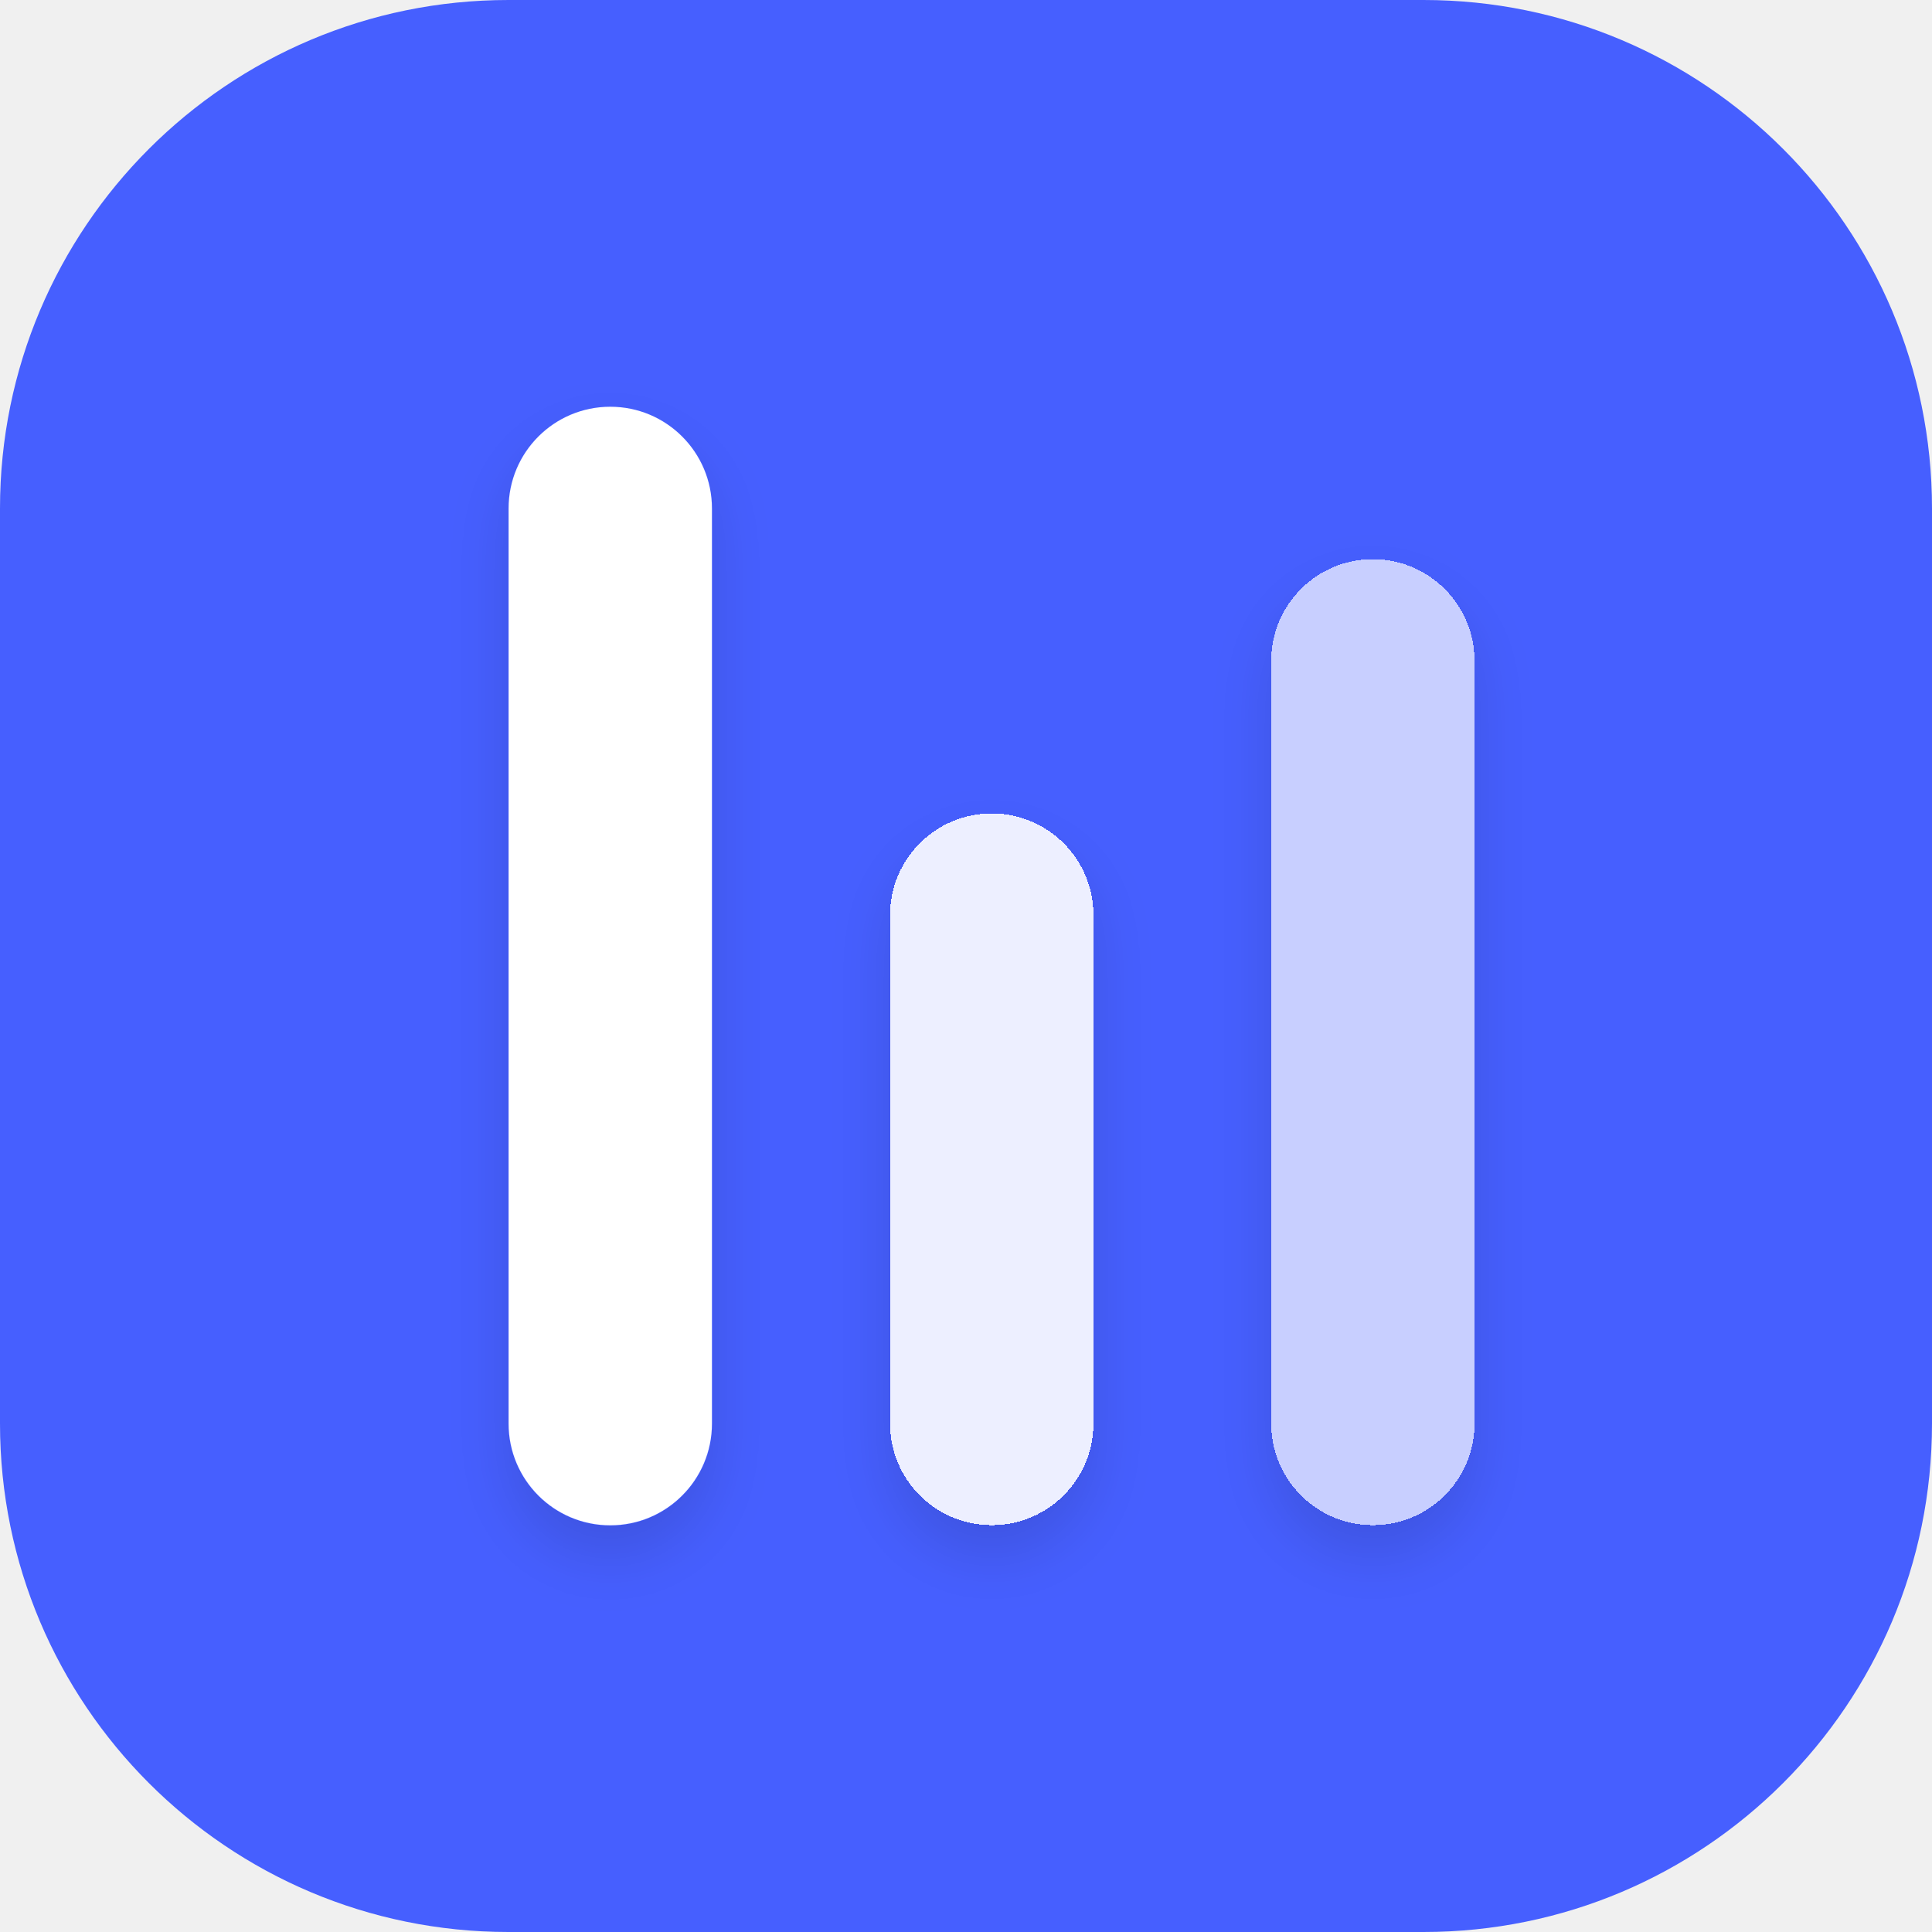
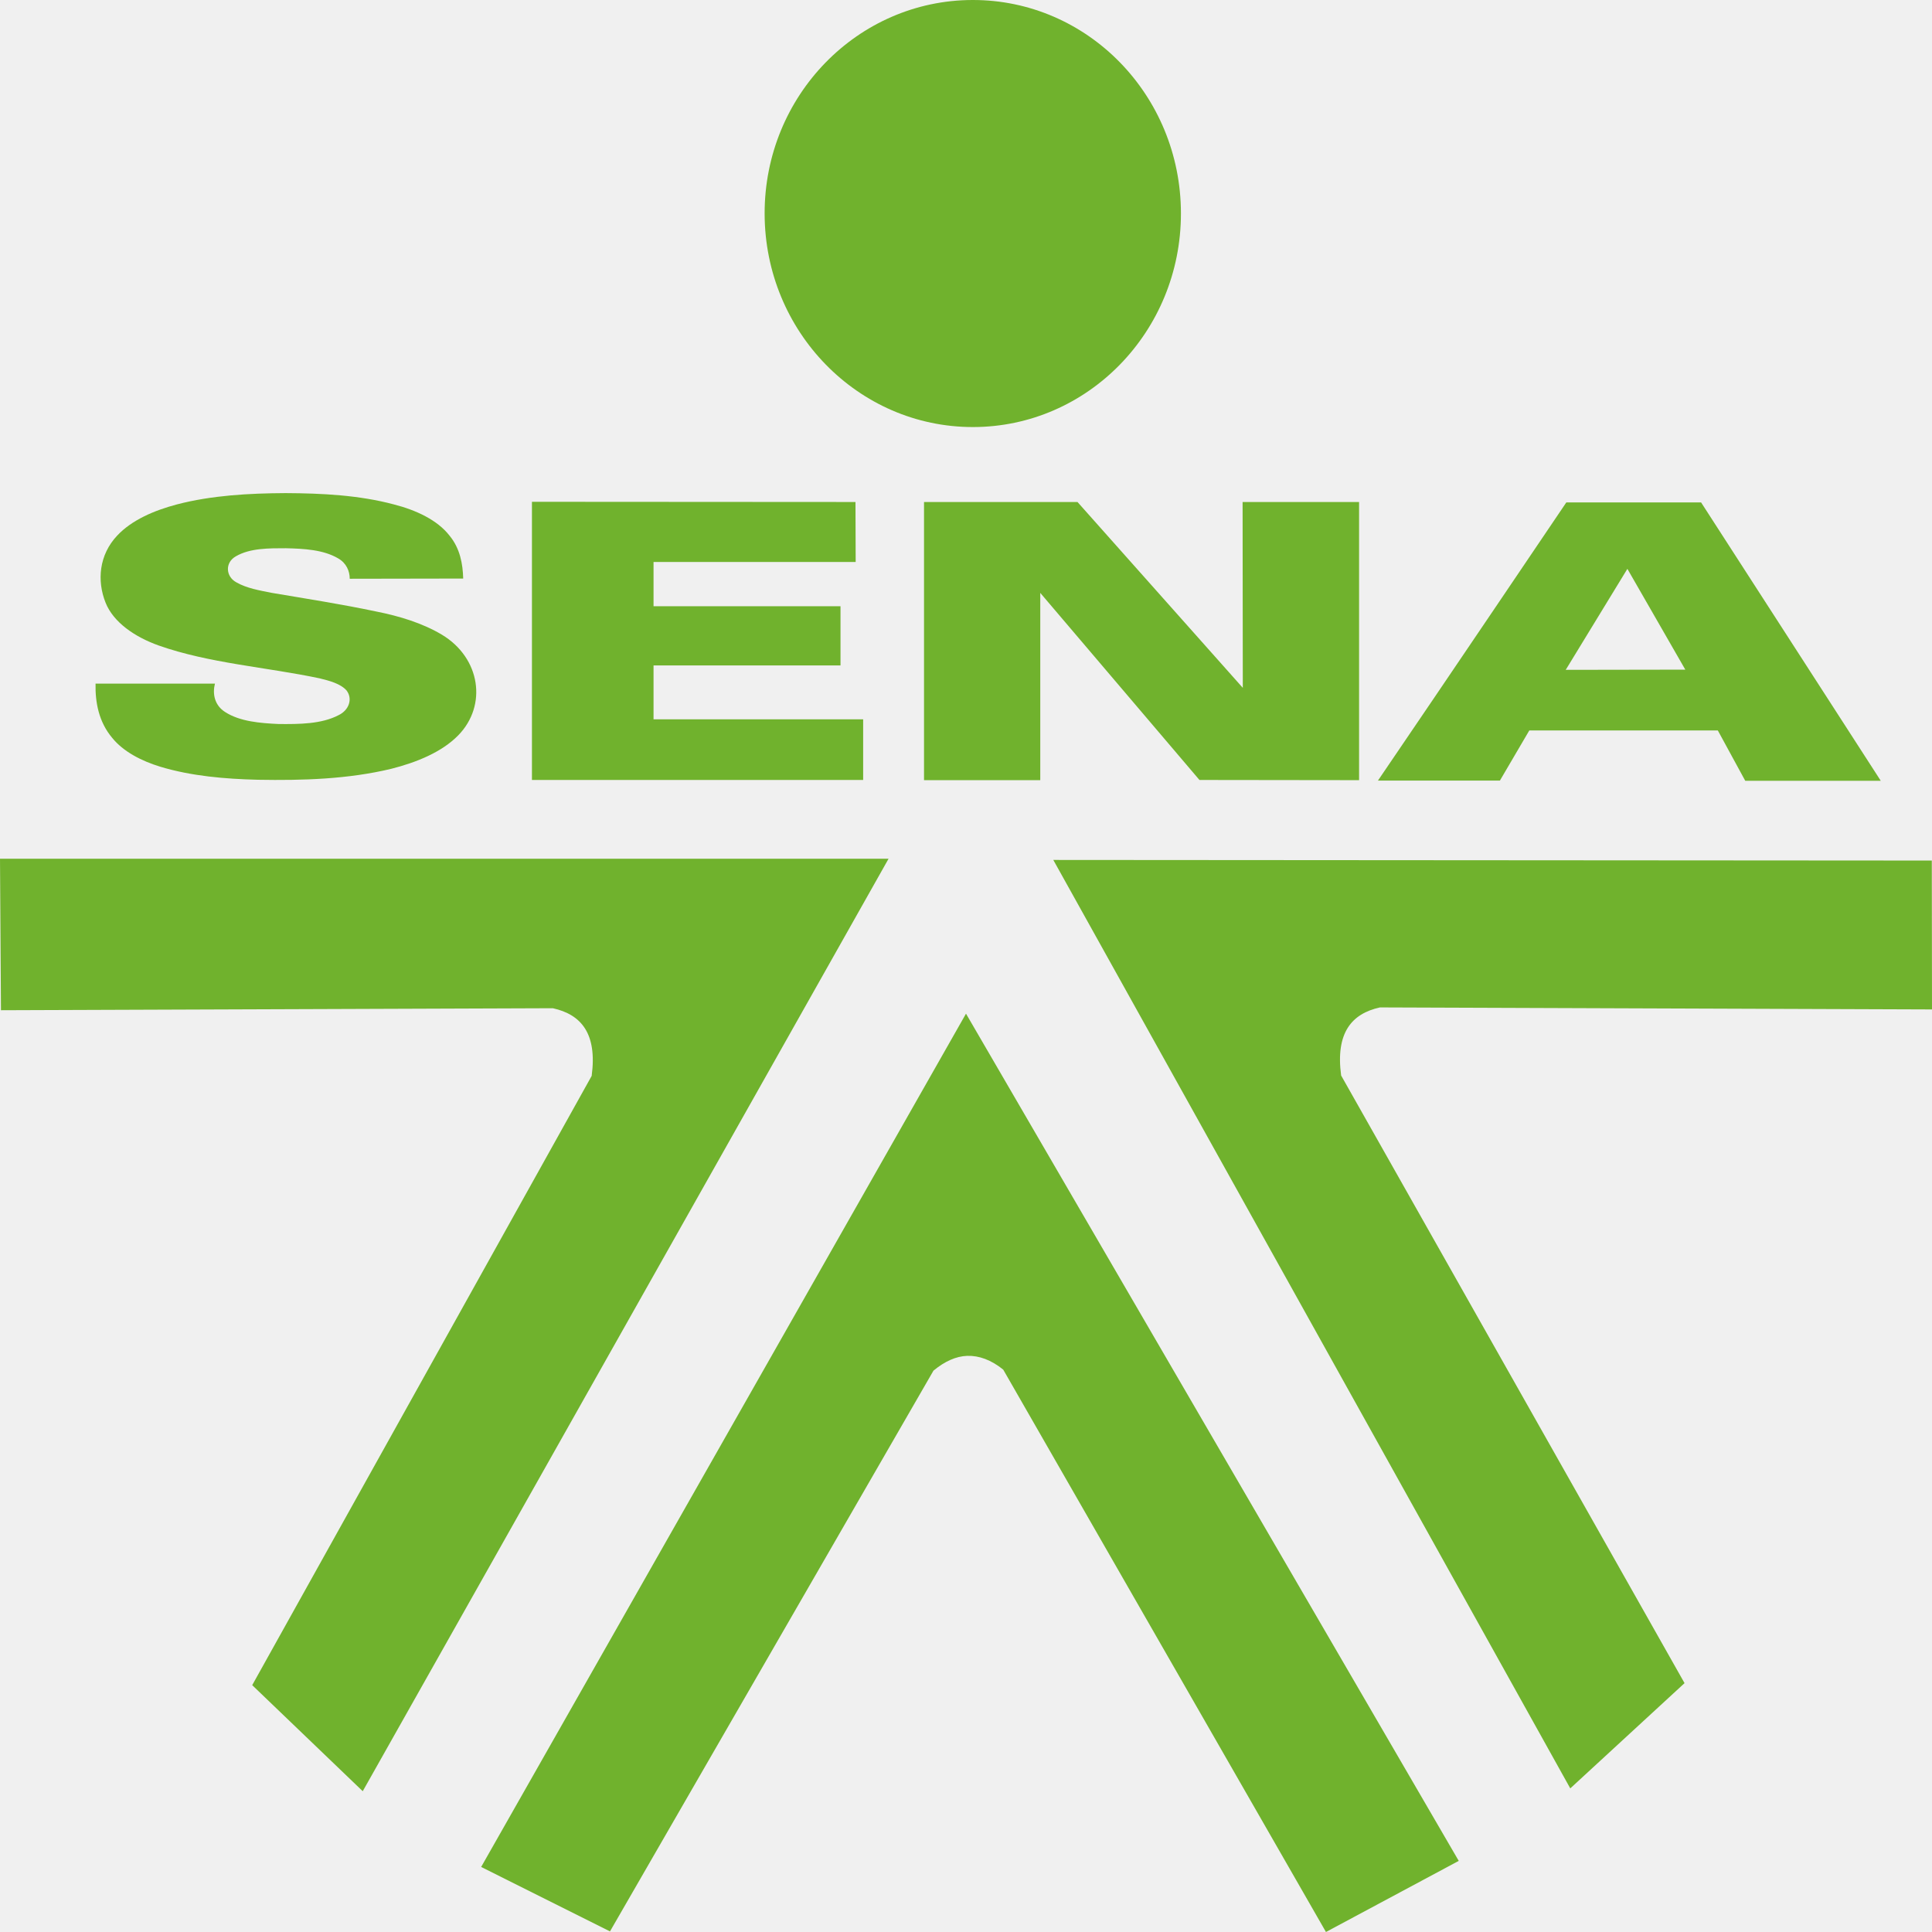
- <svg xmlns="http://www.w3.org/2000/svg" width="32" height="32" viewBox="0 0 32 32" fill="none">
-   <path d="M0 8.421C0 3.77 3.77 0 8.421 0H23.579C28.23 0 32 3.77 32 8.421V23.579C32 28.23 28.23 32 23.579 32H8.421C3.77 32 0 28.23 0 23.579V8.421Z" fill="#465FFF" />
-   <g filter="url(#filter0_d_1884_16361)">
-     <path d="M8.424 8.422C8.424 7.491 9.178 6.737 10.108 6.737C11.038 6.737 11.792 7.491 11.792 8.422V23.579C11.792 24.51 11.038 25.264 10.108 25.264C9.178 25.264 8.424 24.51 8.424 23.579V8.422Z" fill="white" />
-   </g>
-   <g filter="url(#filter1_d_1884_16361)">
-     <path d="M14.742 15.157C14.742 14.227 15.496 13.473 16.426 13.473C17.357 13.473 18.111 14.227 18.111 15.157V23.578C18.111 24.508 17.357 25.262 16.426 25.262C15.496 25.262 14.742 24.508 14.742 23.578V15.157Z" fill="white" fill-opacity="0.9" shape-rendering="crispEdges" />
-   </g>
-   <g filter="url(#filter2_d_1884_16361)">
-     <path d="M21.055 10.946C21.055 10.016 21.809 9.262 22.739 9.262C23.669 9.262 24.423 10.016 24.423 10.946V23.578C24.423 24.508 23.669 25.262 22.739 25.262C21.809 25.262 21.055 24.508 21.055 23.578V10.946Z" fill="white" fill-opacity="0.7" shape-rendering="crispEdges" />
-   </g>
-   <defs>
-     <filter id="filter0_d_1884_16361" x="7.424" y="6.237" width="5.368" height="20.526" filterUnits="userSpaceOnUse" color-interpolation-filters="sRGB">
-       <feFlood flood-opacity="0" result="BackgroundImageFix" />
-       <feColorMatrix in="SourceAlpha" type="matrix" values="0 0 0 0 0 0 0 0 0 0 0 0 0 0 0 0 0 0 127 0" result="hardAlpha" />
-       <feOffset dy="0.5" />
-       <feGaussianBlur stdDeviation="0.5" />
-       <feComposite in2="hardAlpha" operator="out" />
-       <feColorMatrix type="matrix" values="0 0 0 0 0 0 0 0 0 0 0 0 0 0 0 0 0 0 0.12 0" />
-       <feBlend mode="normal" in2="BackgroundImageFix" result="effect1_dropShadow_1884_16361" />
-       <feBlend mode="normal" in="SourceGraphic" in2="effect1_dropShadow_1884_16361" result="shape" />
-     </filter>
-     <filter id="filter1_d_1884_16361" x="13.742" y="12.973" width="5.368" height="13.789" filterUnits="userSpaceOnUse" color-interpolation-filters="sRGB">
-       <feFlood flood-opacity="0" result="BackgroundImageFix" />
-       <feColorMatrix in="SourceAlpha" type="matrix" values="0 0 0 0 0 0 0 0 0 0 0 0 0 0 0 0 0 0 127 0" result="hardAlpha" />
-       <feOffset dy="0.5" />
-       <feGaussianBlur stdDeviation="0.5" />
-       <feComposite in2="hardAlpha" operator="out" />
-       <feColorMatrix type="matrix" values="0 0 0 0 0 0 0 0 0 0 0 0 0 0 0 0 0 0 0.12 0" />
-       <feBlend mode="normal" in2="BackgroundImageFix" result="effect1_dropShadow_1884_16361" />
-       <feBlend mode="normal" in="SourceGraphic" in2="effect1_dropShadow_1884_16361" result="shape" />
-     </filter>
-     <filter id="filter2_d_1884_16361" x="20.055" y="8.762" width="5.368" height="18" filterUnits="userSpaceOnUse" color-interpolation-filters="sRGB">
-       <feFlood flood-opacity="0" result="BackgroundImageFix" />
-       <feColorMatrix in="SourceAlpha" type="matrix" values="0 0 0 0 0 0 0 0 0 0 0 0 0 0 0 0 0 0 127 0" result="hardAlpha" />
-       <feOffset dy="0.5" />
-       <feGaussianBlur stdDeviation="0.5" />
-       <feComposite in2="hardAlpha" operator="out" />
-       <feColorMatrix type="matrix" values="0 0 0 0 0 0 0 0 0 0 0 0 0 0 0 0 0 0 0.12 0" />
-       <feBlend mode="normal" in2="BackgroundImageFix" result="effect1_dropShadow_1884_16361" />
-       <feBlend mode="normal" in="SourceGraphic" in2="effect1_dropShadow_1884_16361" result="shape" />
-     </filter>
-   </defs>
+ <svg xmlns="http://www.w3.org/2000/svg" width="48" height="48" viewBox="0 0 48 48" fill="none">
+   <path d="M24.162 7.9601e-06C21.308 0.005 18.992 2.379 18.997 5.31C19.002 8.236 21.318 10.61 24.171 10.61C27.025 10.61 29.34 8.236 29.34 5.305V5.295C29.335 2.364 27.02 -0.005 24.162 7.9601e-06ZM7.098 12.251C6.187 12.256 5.262 12.306 4.396 12.532C3.823 12.683 3.27 12.924 2.913 13.305C2.462 13.782 2.403 14.424 2.624 14.976C2.82 15.463 3.348 15.824 3.936 16.035C5.203 16.482 6.608 16.572 7.94 16.853C8.184 16.913 8.458 16.984 8.61 17.154C8.767 17.36 8.674 17.641 8.414 17.767C7.984 17.992 7.431 17.992 6.926 17.988C6.466 17.967 5.962 17.927 5.595 17.691C5.326 17.521 5.277 17.235 5.34 16.984H2.374C2.364 17.445 2.452 17.932 2.785 18.329C3.059 18.67 3.51 18.906 3.989 19.051C4.758 19.282 5.59 19.353 6.408 19.373C7.519 19.393 8.649 19.358 9.716 19.102C10.353 18.941 10.979 18.685 11.386 18.268C12.11 17.526 11.939 16.346 10.979 15.769C10.5 15.483 9.927 15.307 9.344 15.192C8.488 15.011 7.617 14.876 6.755 14.73C6.452 14.67 6.128 14.615 5.874 14.469C5.605 14.324 5.585 13.977 5.859 13.822C6.212 13.616 6.682 13.621 7.103 13.621C7.548 13.631 8.033 13.656 8.4 13.872C8.605 13.988 8.689 14.188 8.689 14.379L11.508 14.374C11.498 14.008 11.43 13.626 11.17 13.31C10.867 12.918 10.333 12.672 9.785 12.532C8.919 12.301 8.003 12.256 7.098 12.251ZM13.216 12.467V19.378H21.445V17.872H16.237V16.532H20.882V15.062H16.237V13.962H21.259L21.254 12.472L13.216 12.467ZM26.77 12.472C26.77 12.472 24.23 12.472 22.957 12.472V19.383H25.845V14.73L29.8 19.378L33.766 19.383V12.472H30.872L30.877 17.089L26.77 12.472ZM38.915 12.482C38.915 12.482 35.802 17.094 34.235 19.393H37.265L37.995 18.148H42.679L43.36 19.398H46.727L42.263 12.482H38.915ZM40.432 14.133L41.871 16.637L38.9 16.642L40.432 14.133ZM0 21.335L0.024 25.099L13.735 25.049C14.435 25.204 14.841 25.671 14.7 26.73L6.266 41.867L9.012 44.502L22.076 21.335H0ZM26.169 21.365L39.013 44.432L41.852 41.817L33.32 26.72C33.178 25.656 33.584 25.184 34.284 25.029L48 25.079L47.995 21.38L26.169 21.365ZM24 25.184L11.954 46.384L15.155 47.985L23.192 34.053C23.471 33.822 23.75 33.696 24.029 33.686C24.323 33.676 24.627 33.787 24.925 34.028L32.943 48L36.242 46.233L24 25.184Z" fill="#70B22D" />
</svg>
